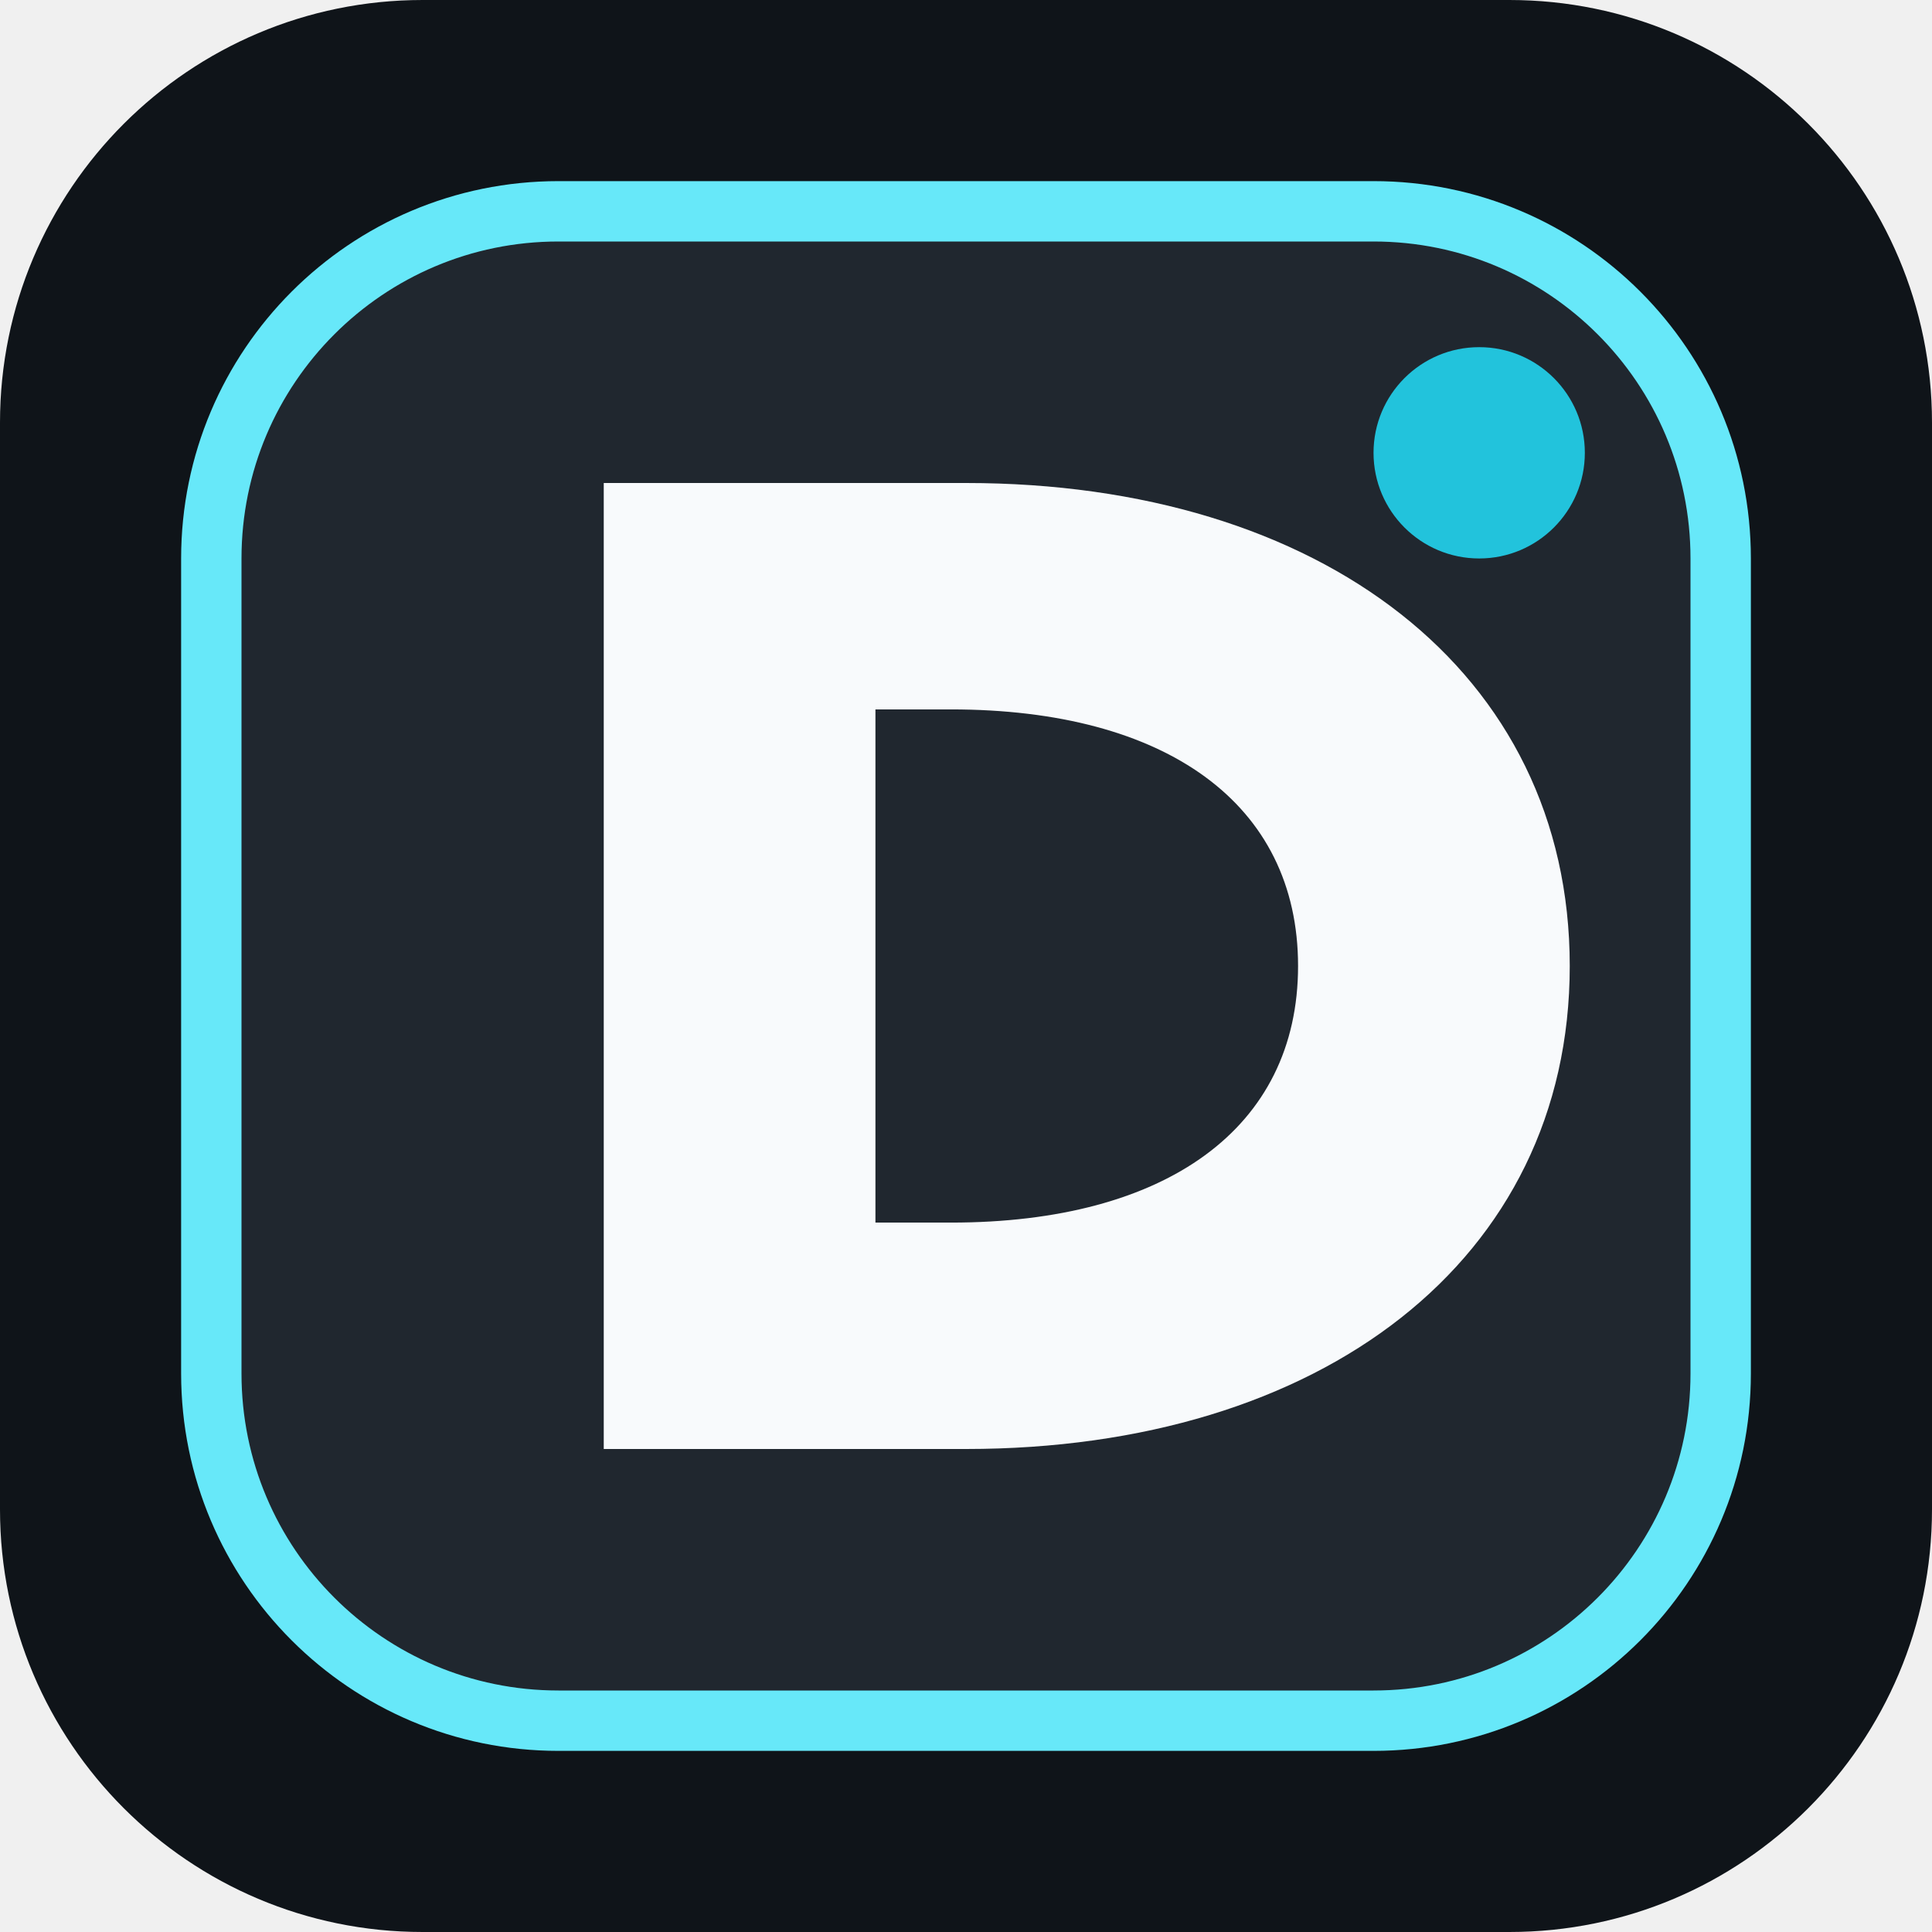
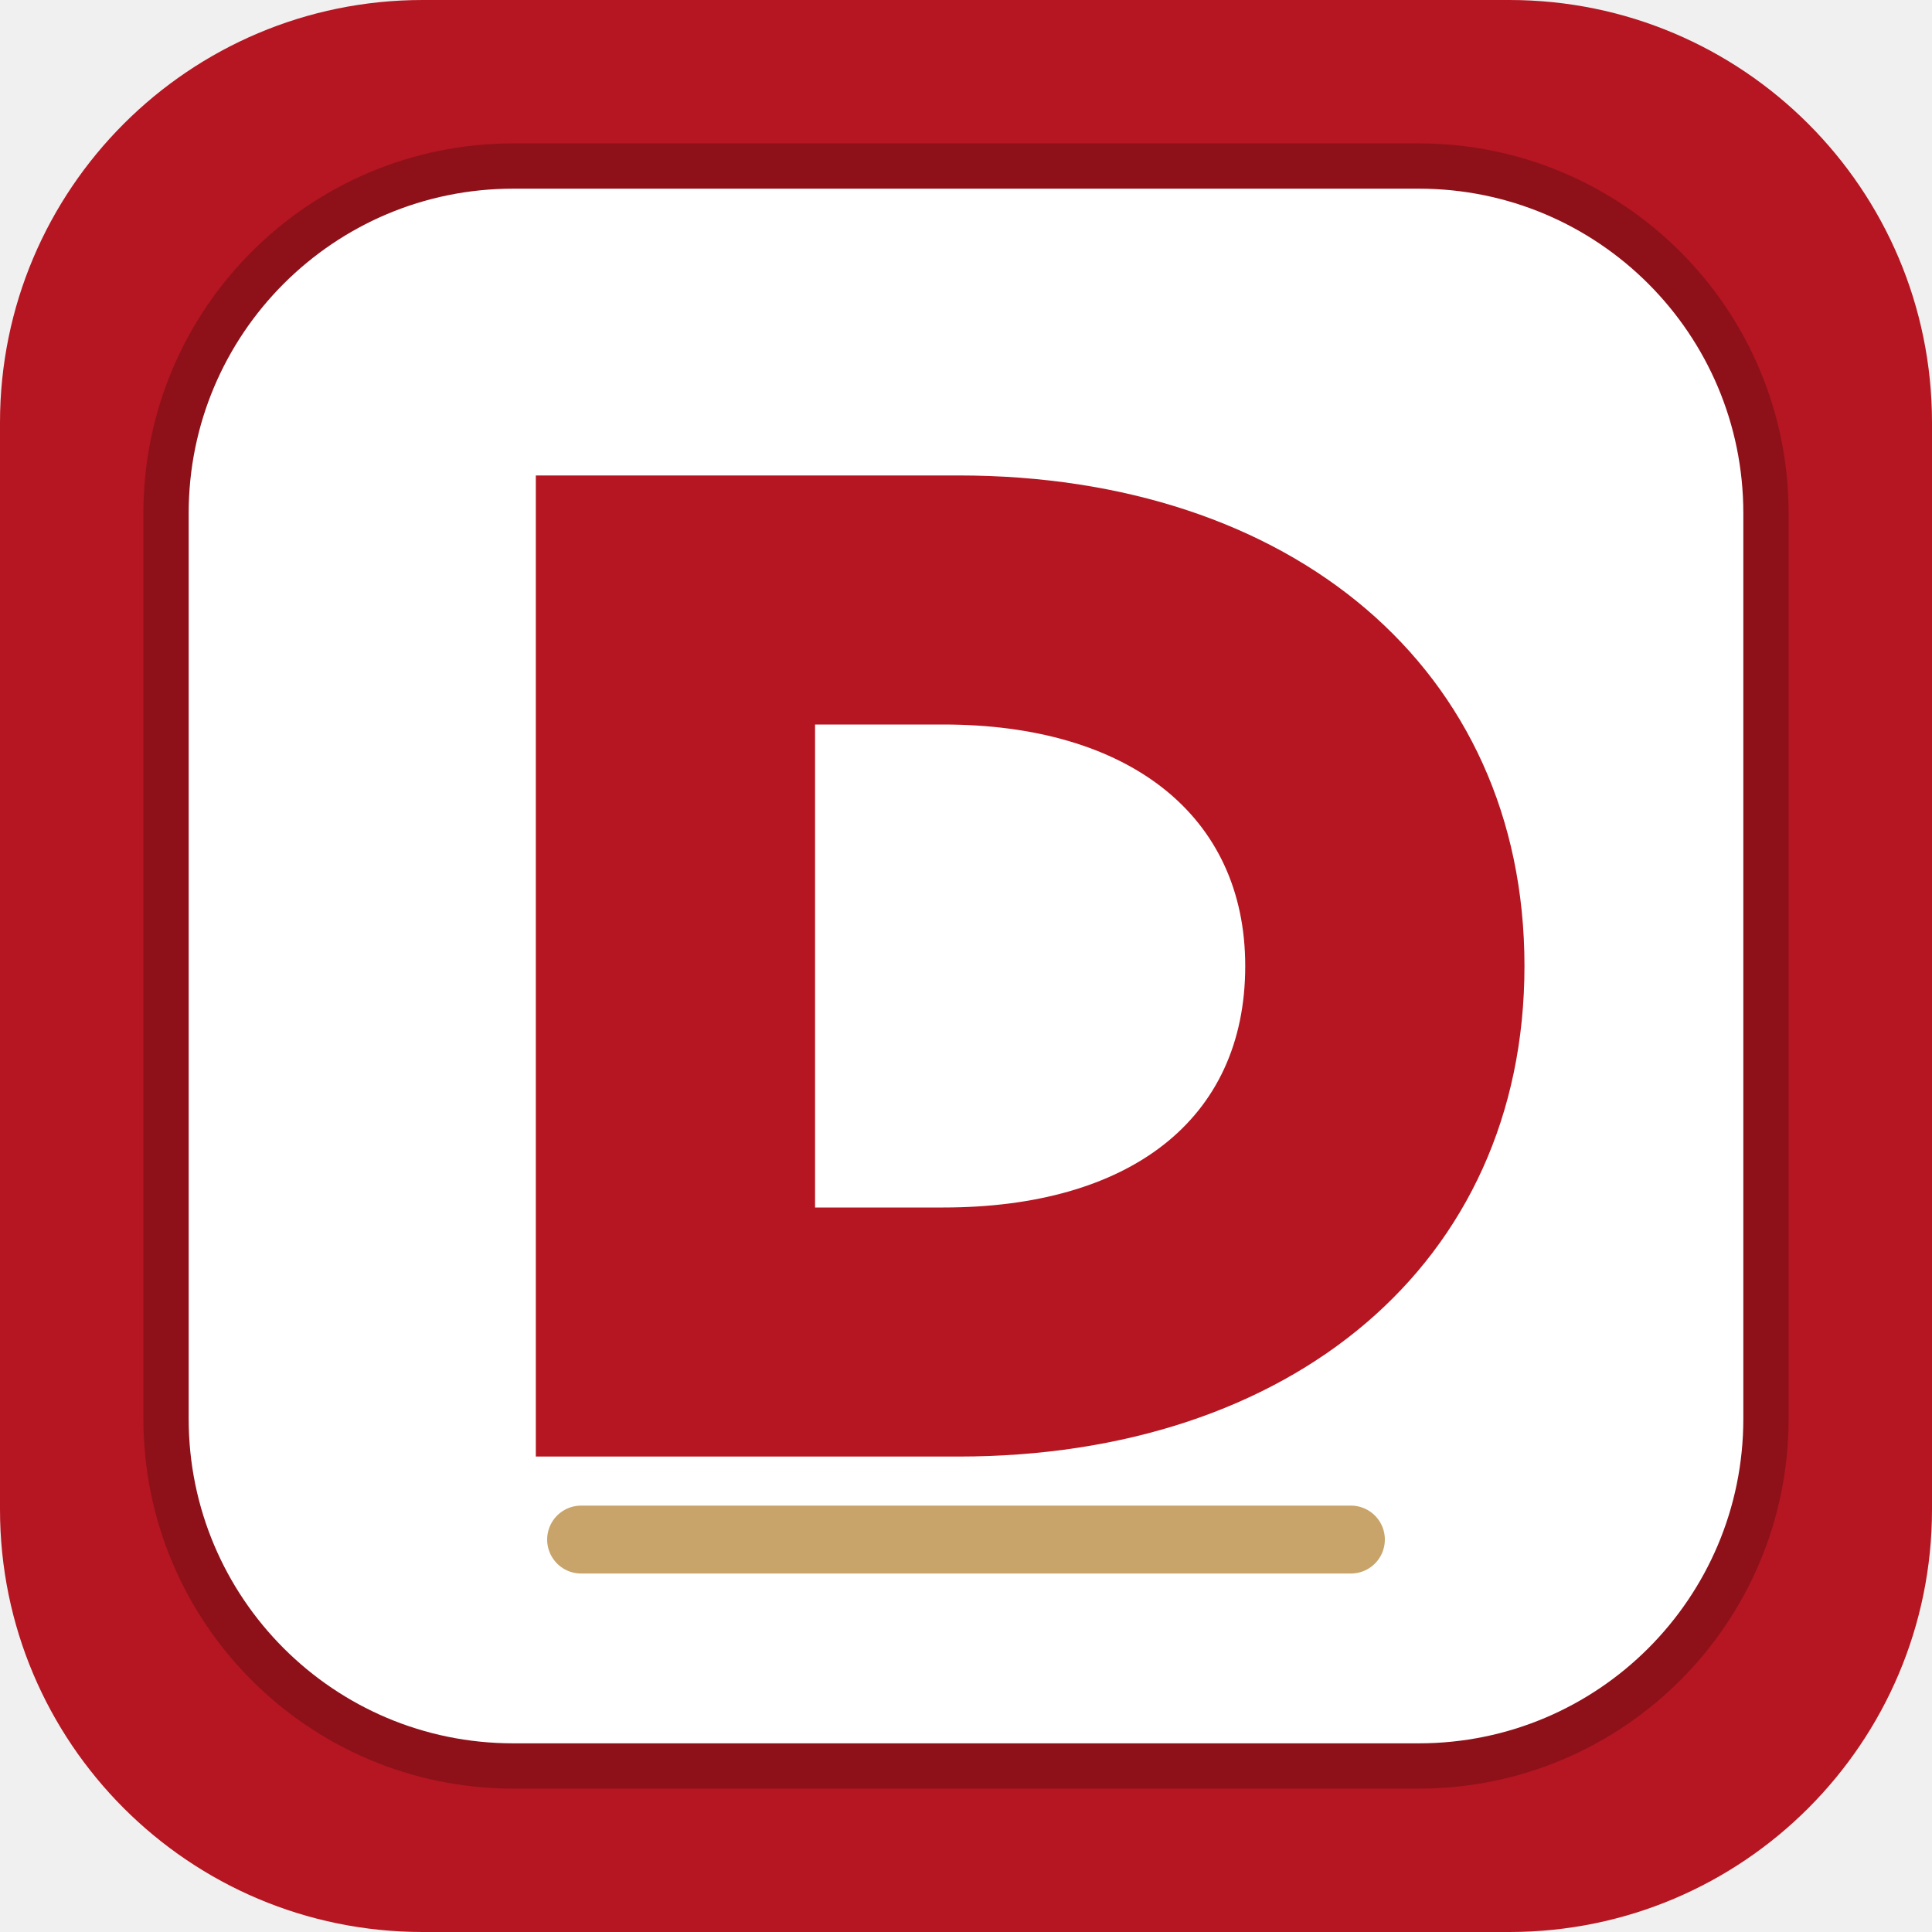
- <svg xmlns="http://www.w3.org/2000/svg" viewBox="0 0 512 512" role="img" aria-labelledby="title">
-   <rect width="512" height="512" rx="112" fill="#0f1419" />
-   <rect x="56" y="56" width="400" height="400" rx="92" fill="#20272f" stroke="#67e8f9" stroke-width="16" />
-   <path d="M160 128h96c94 0 160 50 160 128s-66 128-160 128h-96V128zm92 196c57 0 92-25 92-68s-35-68-92-68h-20v136h20z" fill="#f8fafc" />
-   <circle cx="392" cy="120" r="28" fill="#22c3dc" />
+ <svg xmlns="http://www.w3.org/2000/svg" viewBox="0 0 512 512" role="img" aria-labelledby="title desc">
+   <rect width="512" height="512" rx="112" fill="#b51621" />
+   <rect x="44" y="44" width="424" height="424" rx="92" fill="#ffffff" stroke="#8e111a" stroke-width="12" />
+   <path d="M142 126h112c88 0 150 51 150 130s-62 130-150 130H142V126zm108 194c49 0 80-23 80-64 0-40-31-64-80-64h-34v128h34z" fill="#b51621" />
+   <path d="M154 408h204" stroke="#c8a46a" stroke-width="18" stroke-linecap="round" />
</svg>
